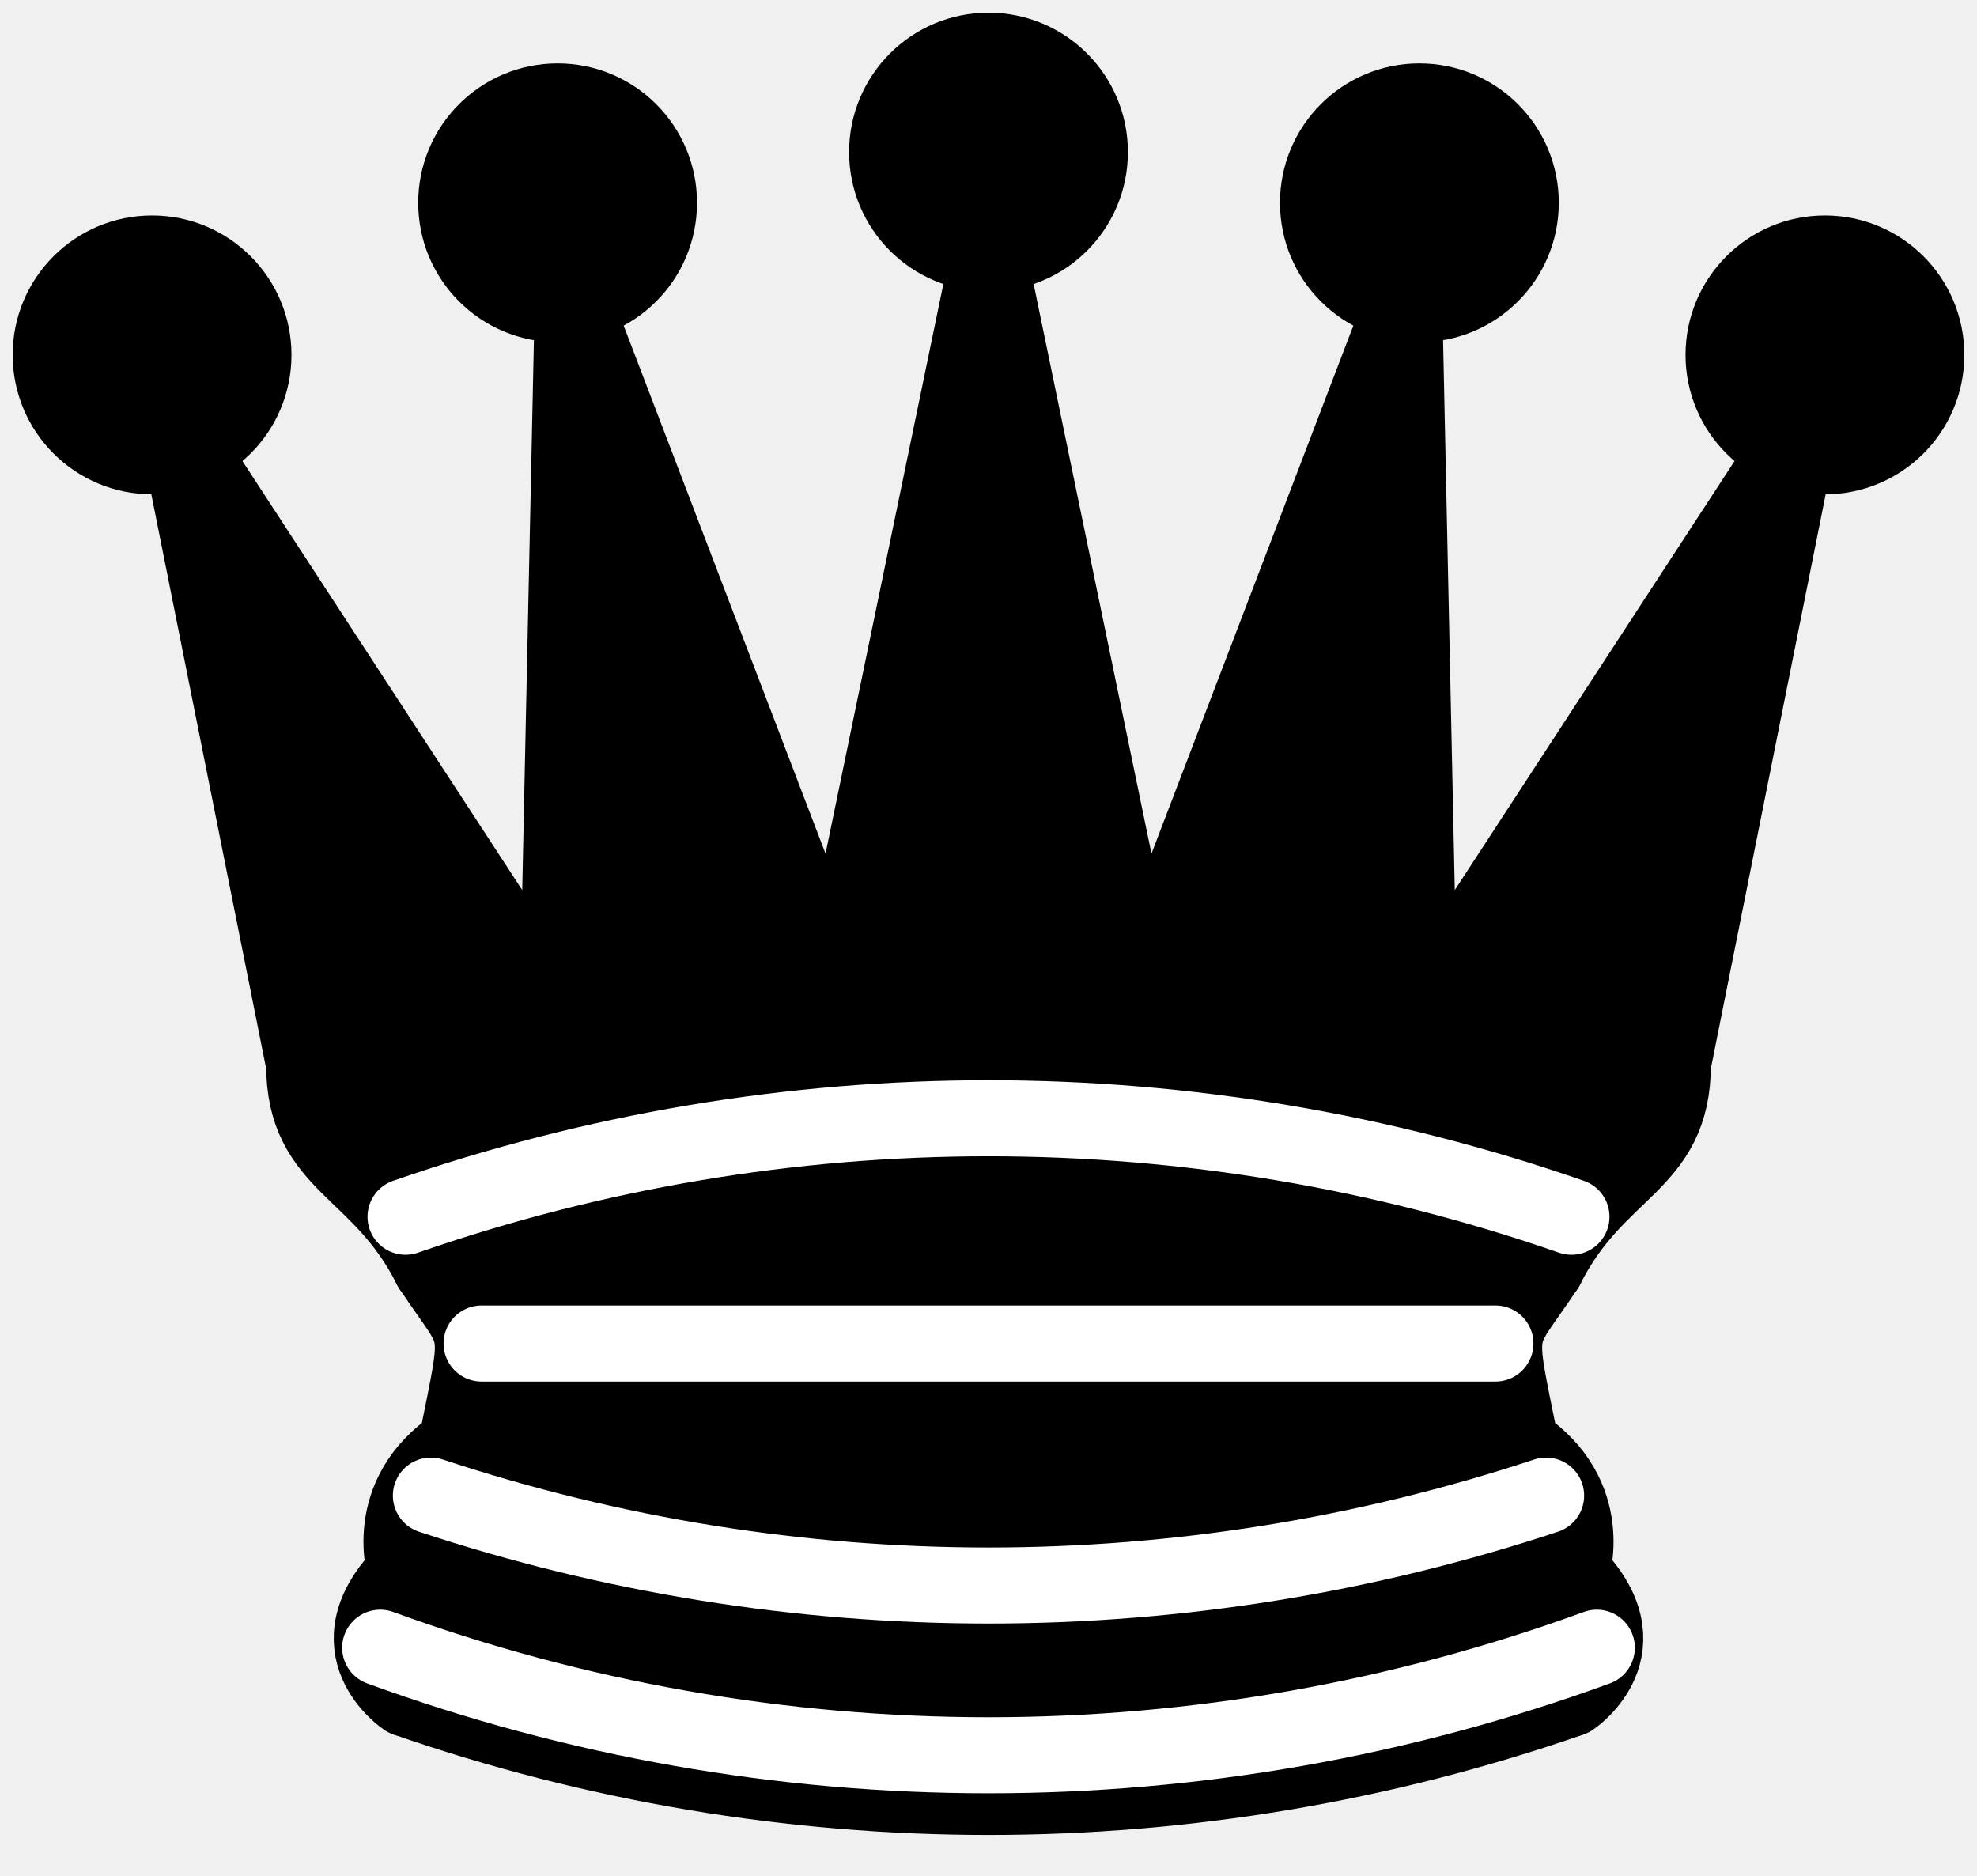
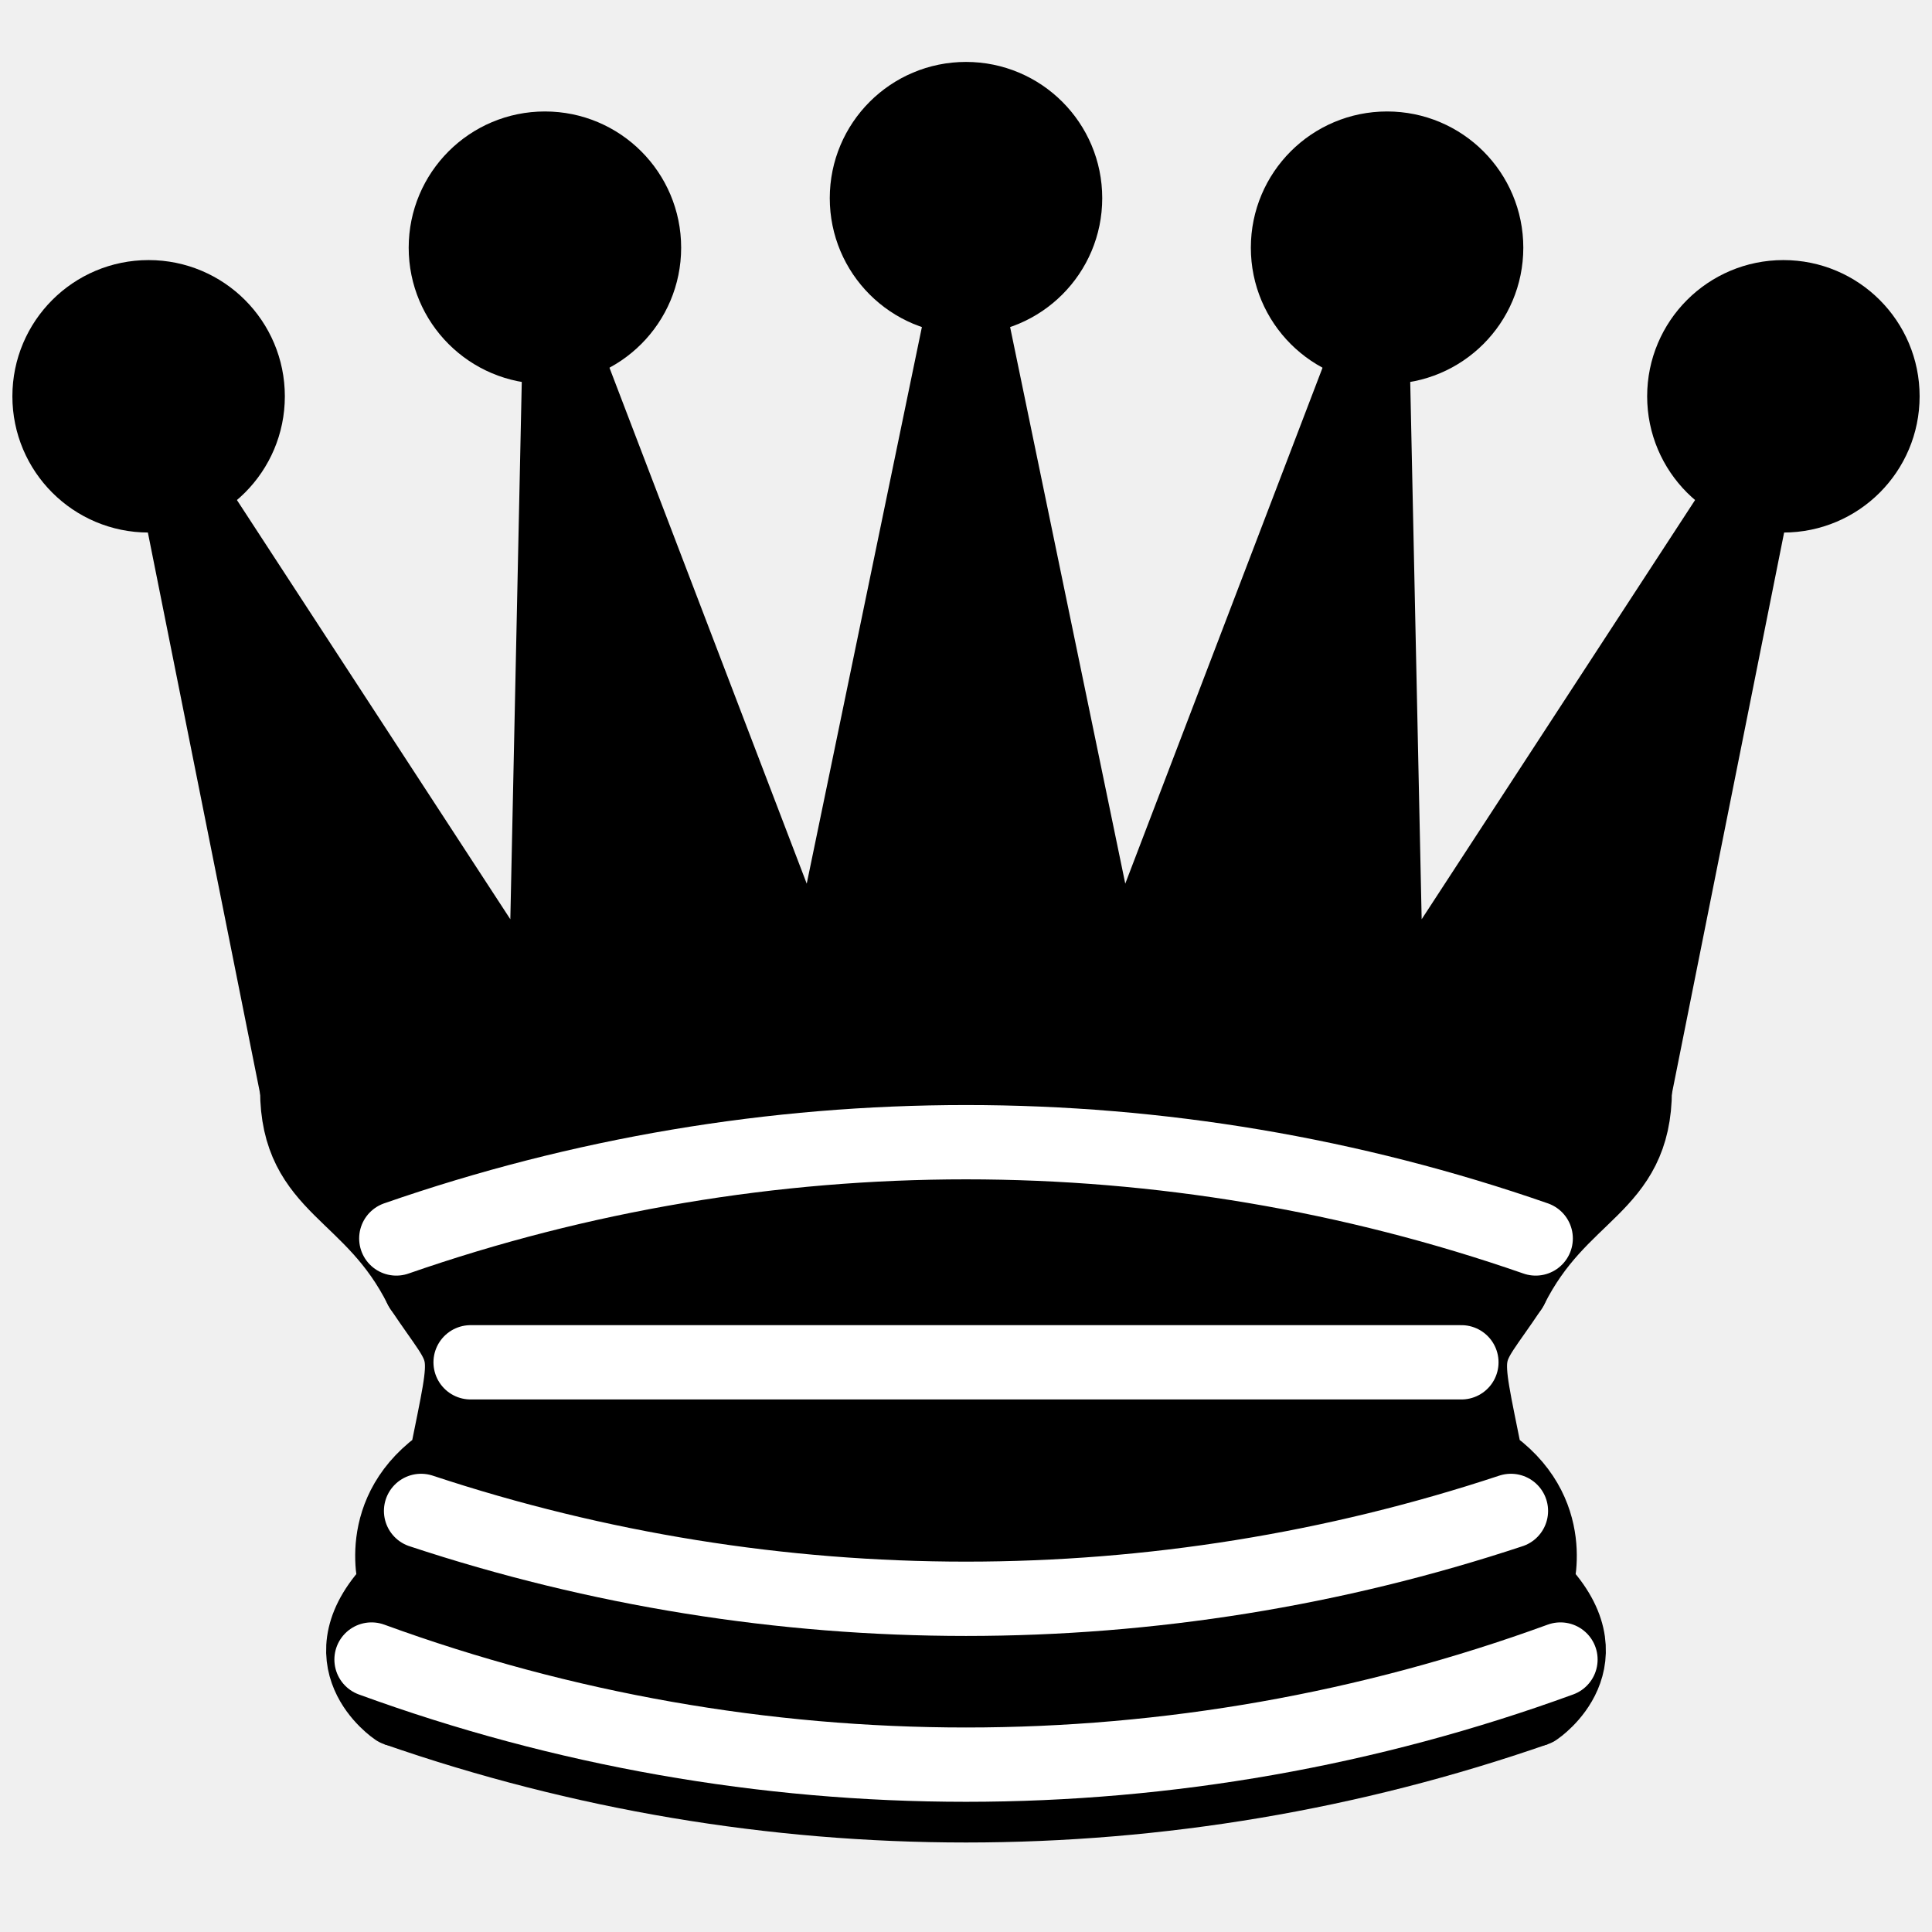
- <svg xmlns="http://www.w3.org/2000/svg" width="39" height="37" viewBox="0 0 39 37" fill="none">
+ <svg xmlns="http://www.w3.org/2000/svg" width="60" height="60" viewBox="0 0 39 37" fill="none">
  <path d="M6 21C14.5 19.5 27 19.5 33 21L35.5 8.5L28 20L27.7 5.9L22.5 19.5L19.5 5L16.5 19.5L11.3 5.9L11 20L3.5 8.5L6 21Z" fill="black" stroke="black" stroke-width="1.5" stroke-linejoin="round" />
  <path d="M6 21C6 23 7.5 23 8.5 25C9.5 26.5 9.5 26 9 28.5C7.5 29.5 8 31 8 31C6.5 32.5 8 33.5 8 33.5C14.5 34.5 24.5 34.5 31 33.5C31 33.5 32.5 32.5 31 31C31 31 31.5 29.5 30 28.5C29.5 26 29.5 26.5 30.5 25C31.5 23 33 23 33 21C24.5 19.5 14.5 19.5 6 21Z" fill="black" stroke="black" stroke-width="1.5" stroke-linecap="round" stroke-linejoin="round" />
  <path d="M8.5 25C12 24 27 24 30.5 25Z" fill="black" />
  <path d="M8.5 25C12 24 27 24 30.5 25" stroke="black" stroke-width="1.5" stroke-linecap="round" stroke-linejoin="round" />
  <path d="M9 28.5C15 27.5 24 27.5 30 28.5Z" fill="black" />
  <path d="M9 28.5C15 27.5 24 27.5 30 28.5" stroke="black" stroke-width="1.5" stroke-linecap="round" stroke-linejoin="round" />
  <path d="M3 9C4.105 9 5 8.105 5 7C5 5.895 4.105 5 3 5C1.895 5 1 5.895 1 7C1 8.105 1.895 9 3 9Z" fill="black" stroke="black" stroke-width="1.5" stroke-linecap="round" stroke-linejoin="round" />
  <path d="M11 6C12.105 6 13 5.105 13 4C13 2.895 12.105 2 11 2C9.895 2 9 2.895 9 4C9 5.105 9.895 6 11 6Z" fill="black" stroke="black" stroke-width="1.5" stroke-linecap="round" stroke-linejoin="round" />
  <path d="M19.5 5C20.605 5 21.5 4.105 21.5 3C21.5 1.895 20.605 1 19.5 1C18.395 1 17.5 1.895 17.5 3C17.5 4.105 18.395 5 19.5 5Z" fill="black" stroke="black" stroke-width="1.5" stroke-linecap="round" stroke-linejoin="round" />
  <path d="M28 6C29.105 6 30 5.105 30 4C30 2.895 29.105 2 28 2C26.895 2 26 2.895 26 4C26 5.105 26.895 6 28 6Z" fill="black" stroke="black" stroke-width="1.5" stroke-linecap="round" stroke-linejoin="round" />
  <path d="M36 9C37.105 9 38 8.105 38 7C38 5.895 37.105 5 36 5C34.895 5 34 5.895 34 7C34 8.105 34.895 9 36 9Z" fill="black" stroke="black" stroke-width="1.5" stroke-linecap="round" stroke-linejoin="round" />
  <path d="M8 33.5C15.448 36.091 23.552 36.091 31 33.5" stroke="black" stroke-width="1.5" stroke-linejoin="round" />
  <path d="M8 24C15.448 21.409 23.552 21.409 31 24" stroke="white" stroke-width="1.5" stroke-linecap="round" stroke-linejoin="round" />
  <path d="M9.5 26.5H29.5" stroke="white" stroke-width="1.5" stroke-linecap="round" stroke-linejoin="round" />
  <path d="M8.5 29.5C15.643 31.865 23.357 31.865 30.5 29.5" stroke="white" stroke-width="1.5" stroke-linecap="round" stroke-linejoin="round" />
  <path d="M7.5 32.5C15.25 35.329 23.75 35.329 31.5 32.5" stroke="white" stroke-width="1.5" stroke-linecap="round" stroke-linejoin="round" />
</svg>
